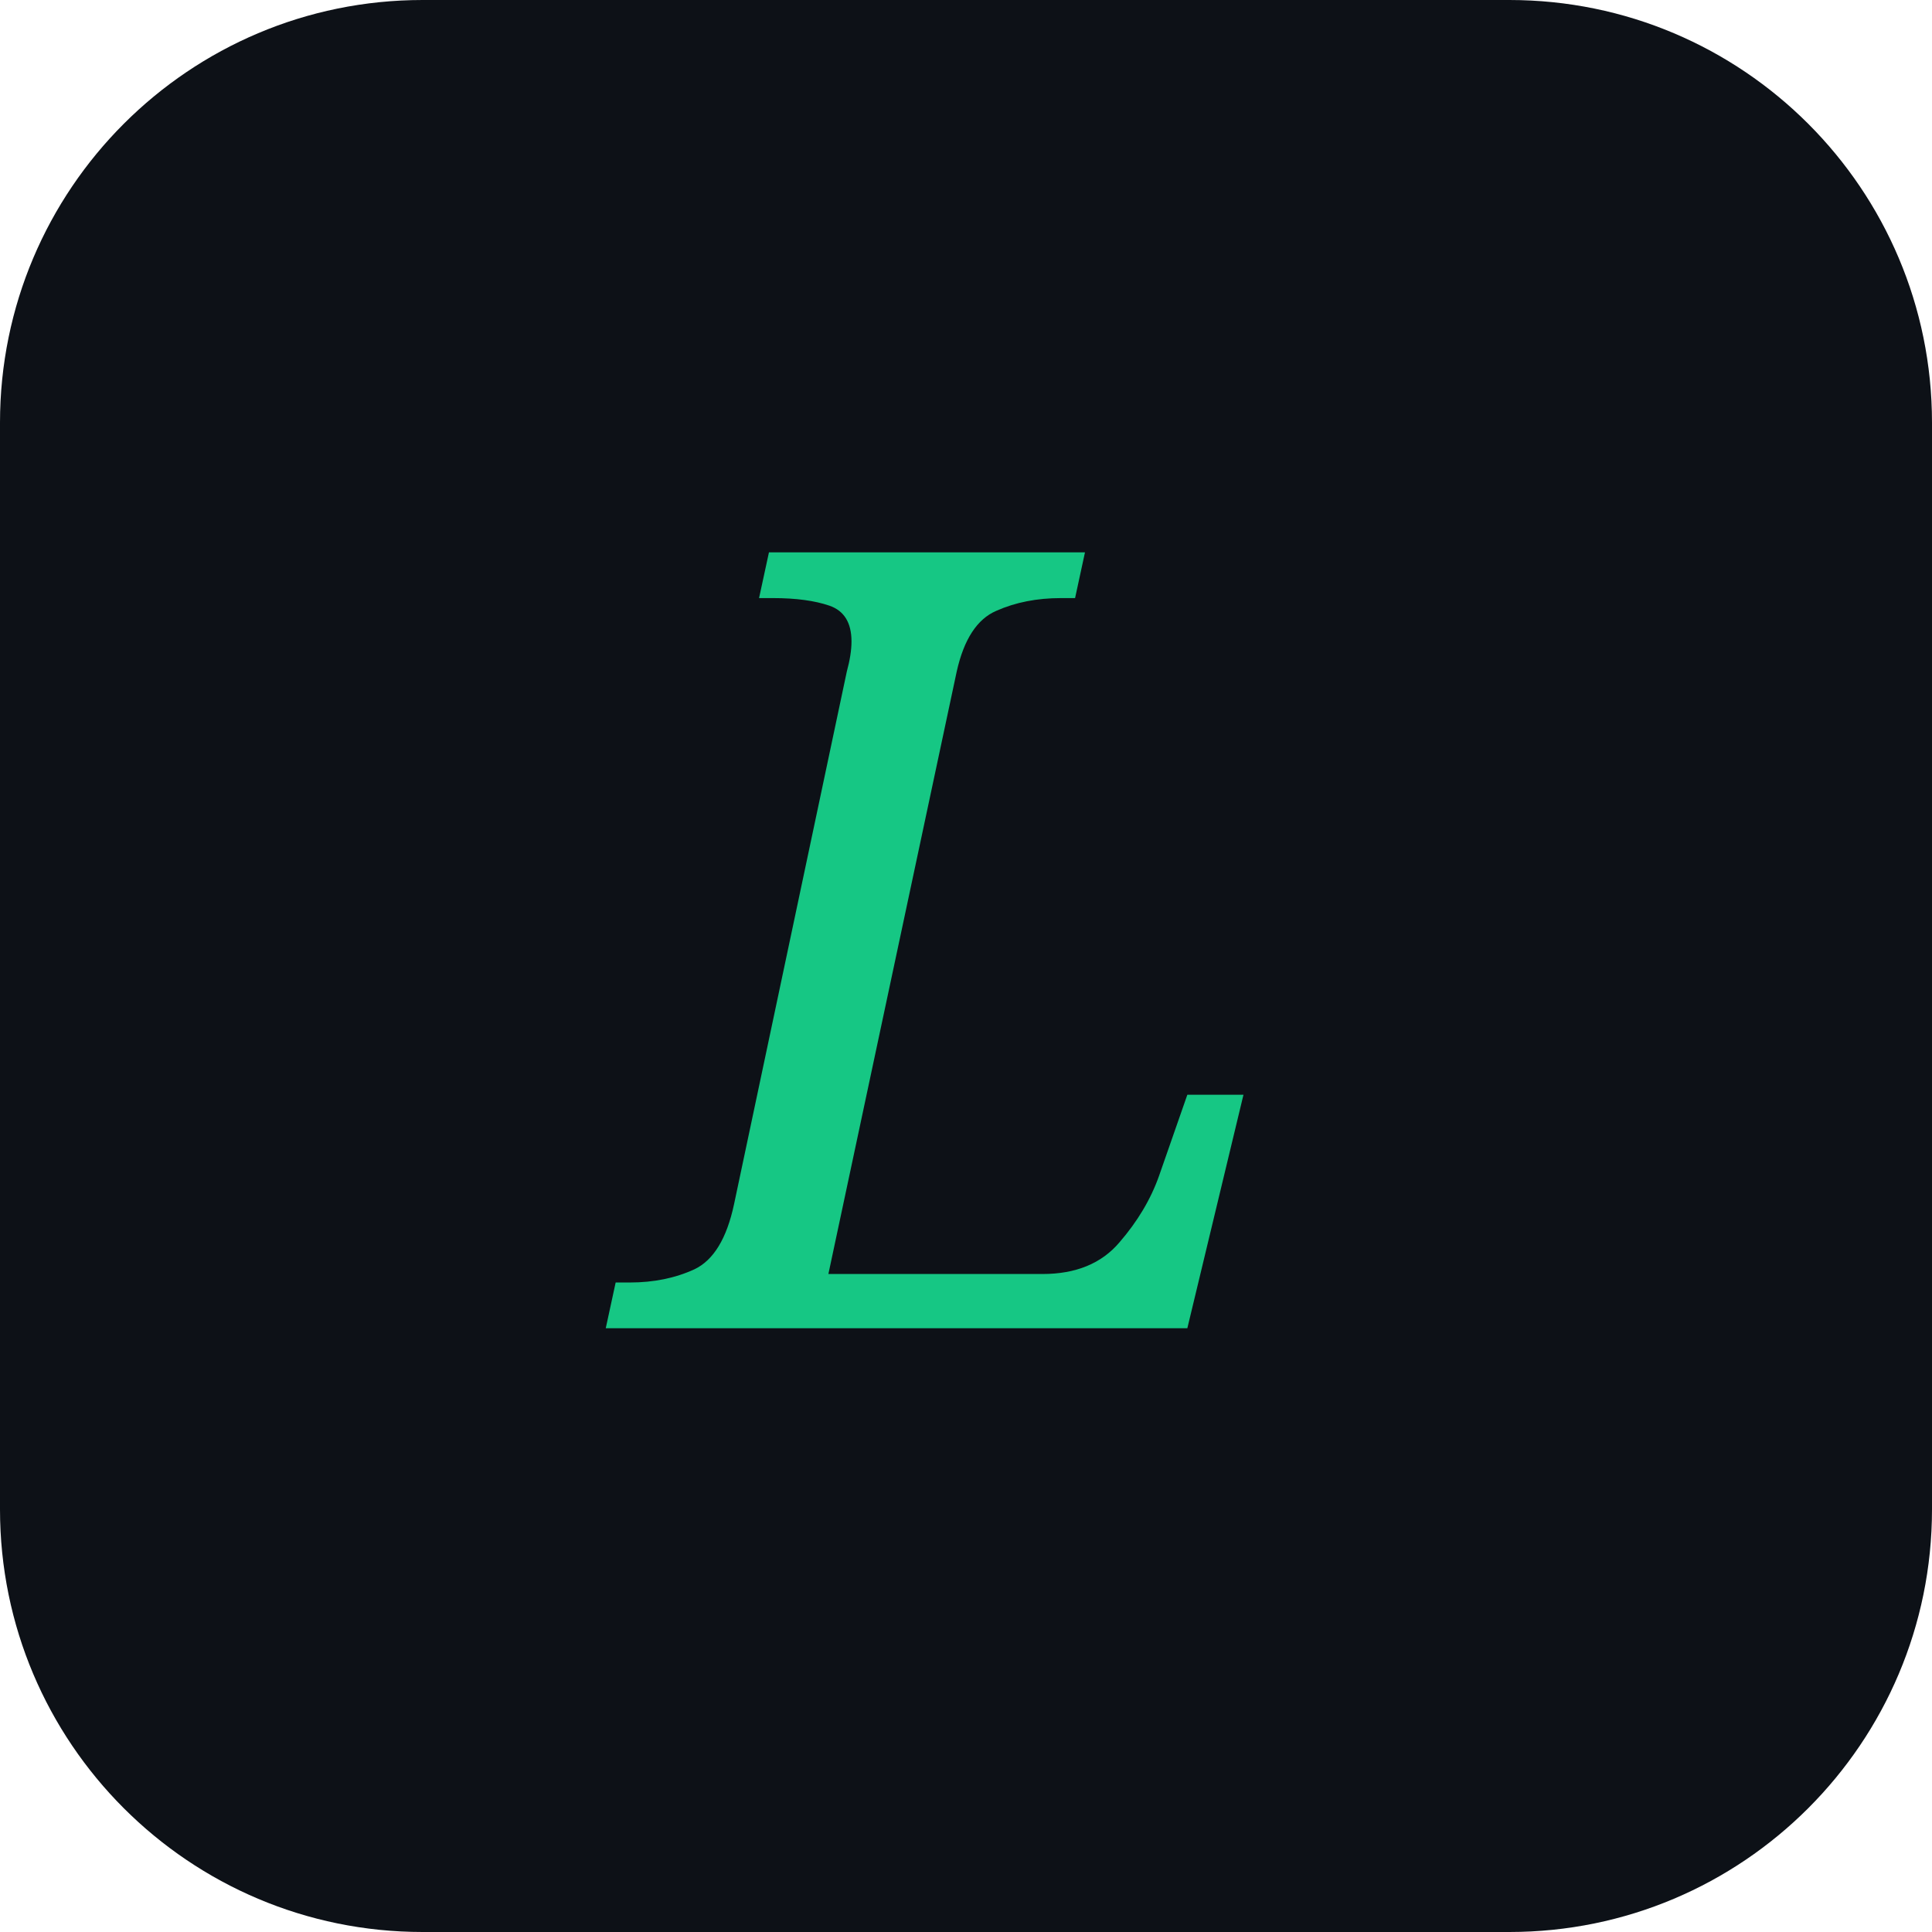
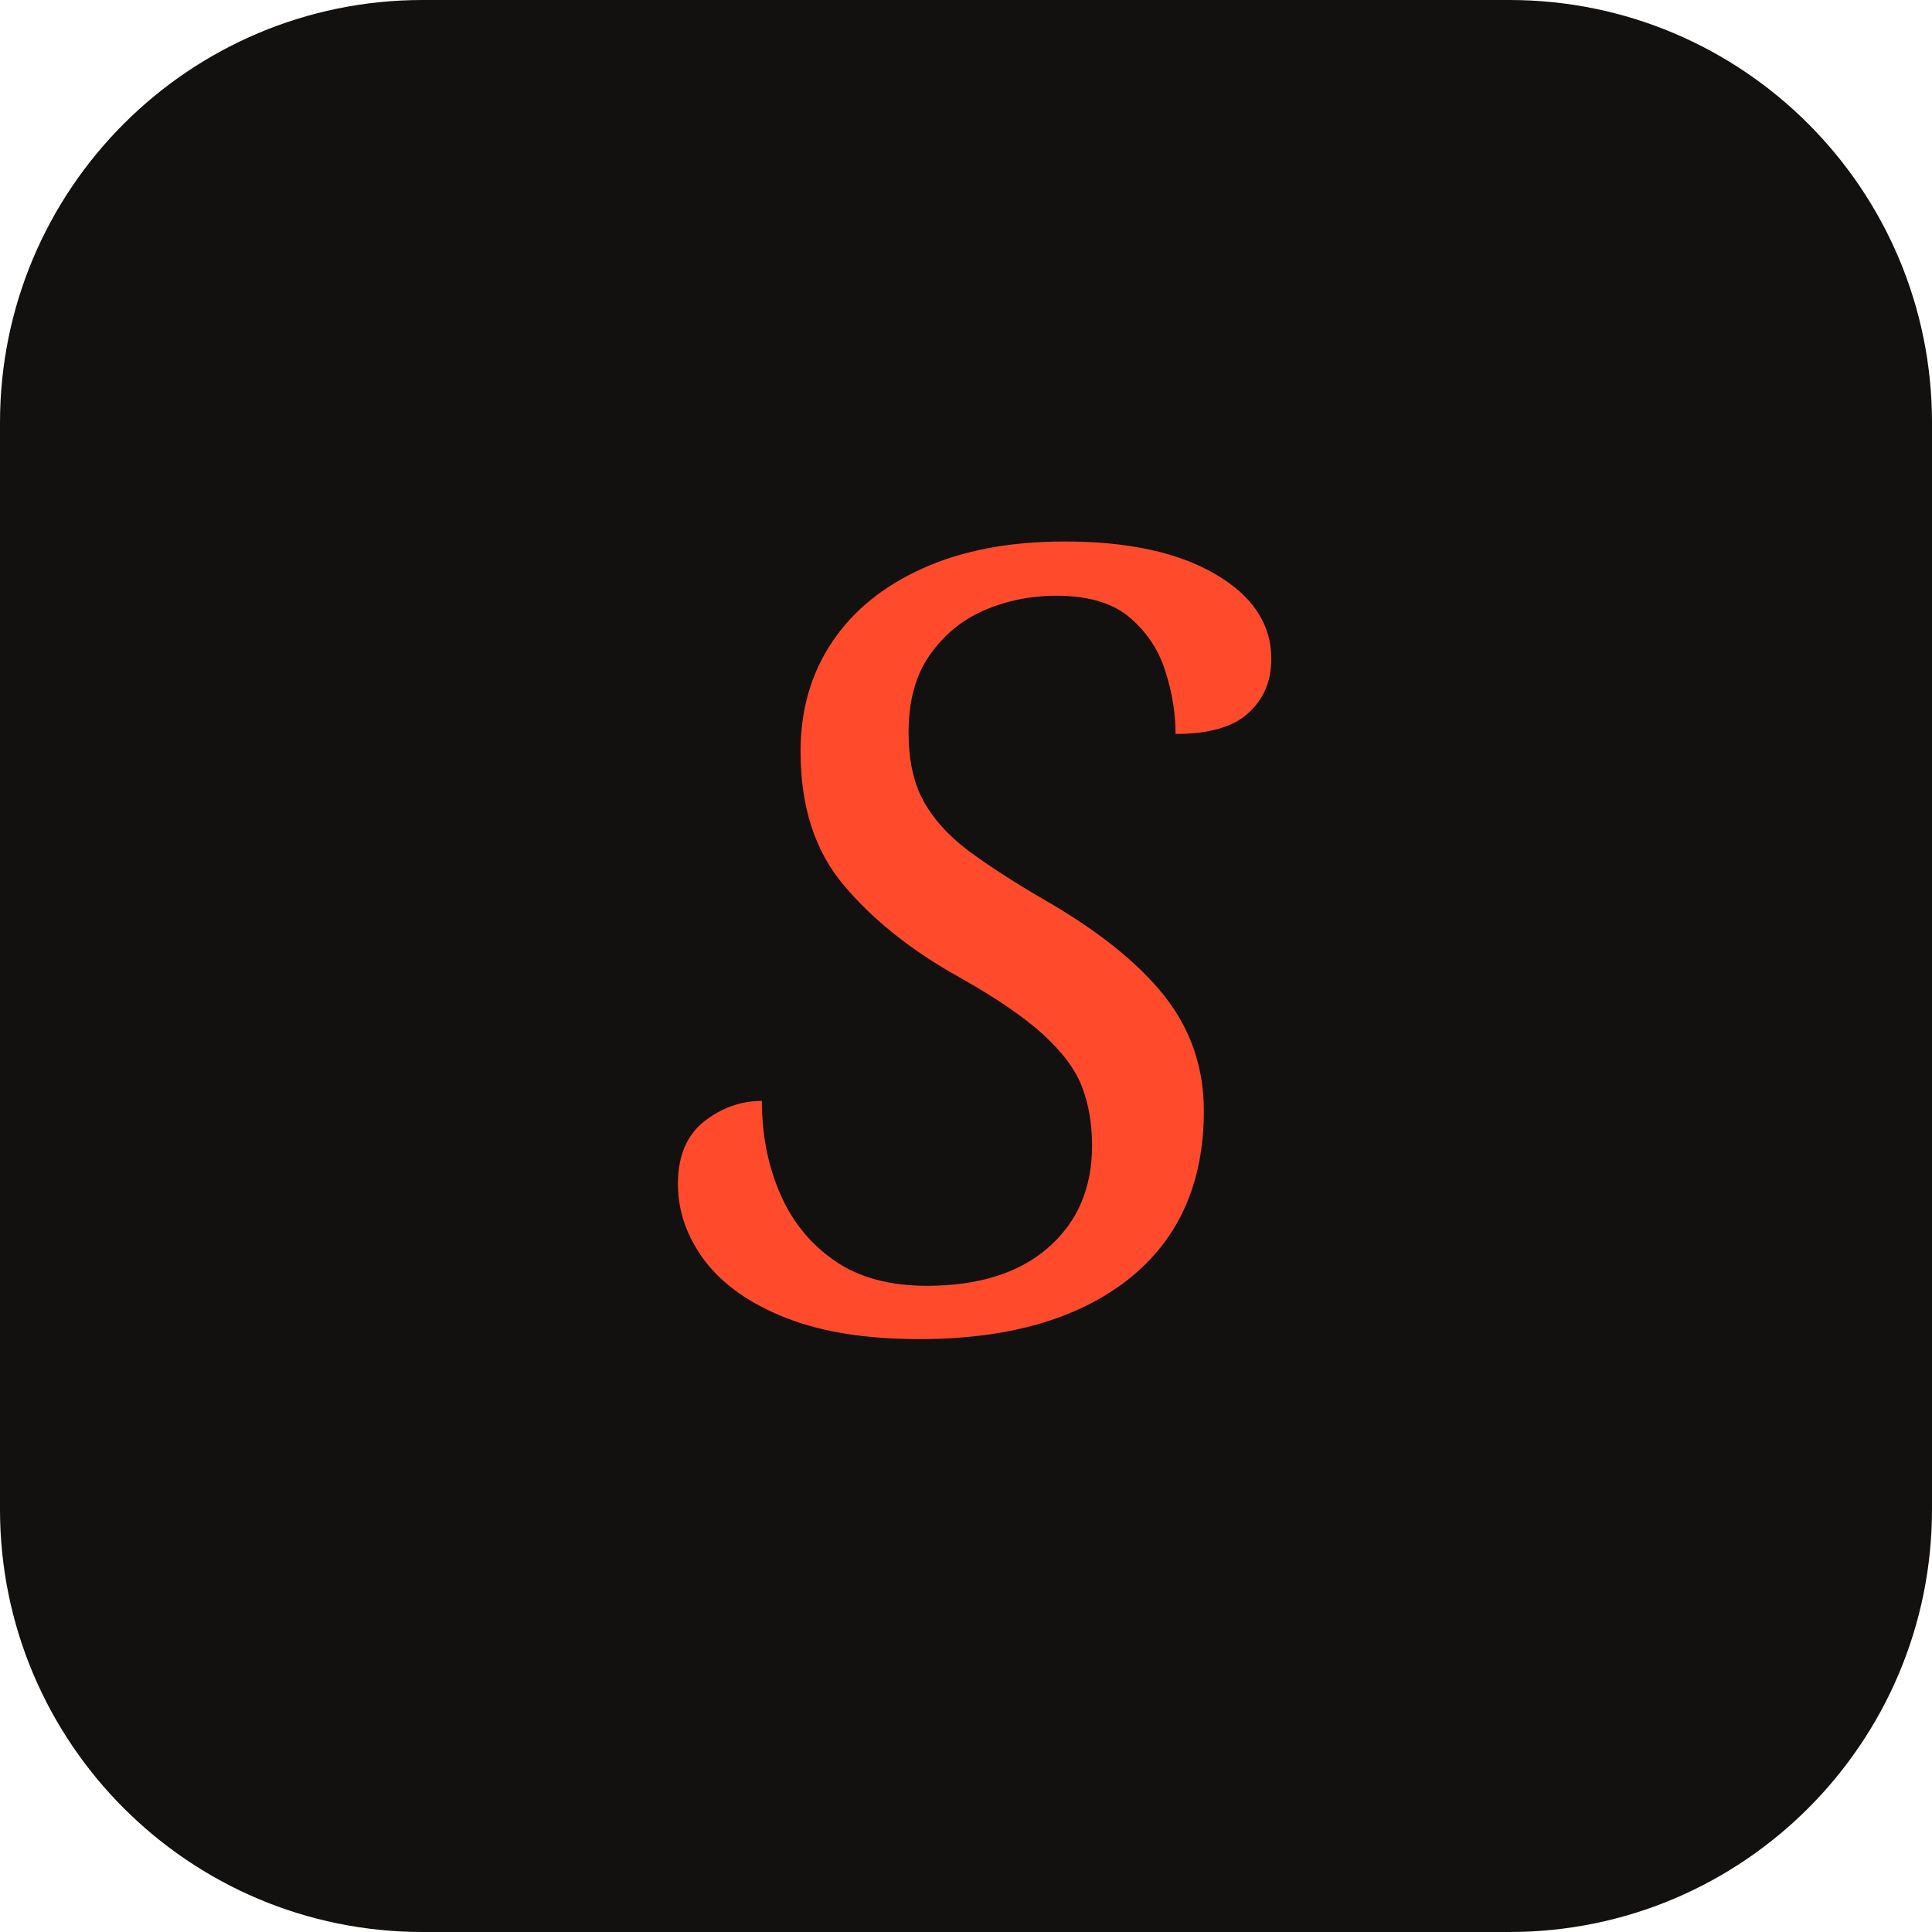
<svg xmlns="http://www.w3.org/2000/svg" viewBox="0 0 64 64">
-   <rect width="64" height="64" rx="14" fill="#0D1117" />
-   <text x="32" y="44" text-anchor="middle" font-family="'Fraunces', 'Cormorant Garamond', Georgia, serif" font-style="italic" font-weight="500" font-size="36" letter-spacing="-1.5" fill="#16C784">L</text>
+   <rect width="64" height="64" rx="14" fill="#12110F" />
+   <text x="32" y="44" text-anchor="middle" font-family="'Fraunces', Georgia, serif" font-style="italic" font-weight="500" font-size="36" letter-spacing="-1.5" fill="#FF4B2B">S</text>
</svg>
